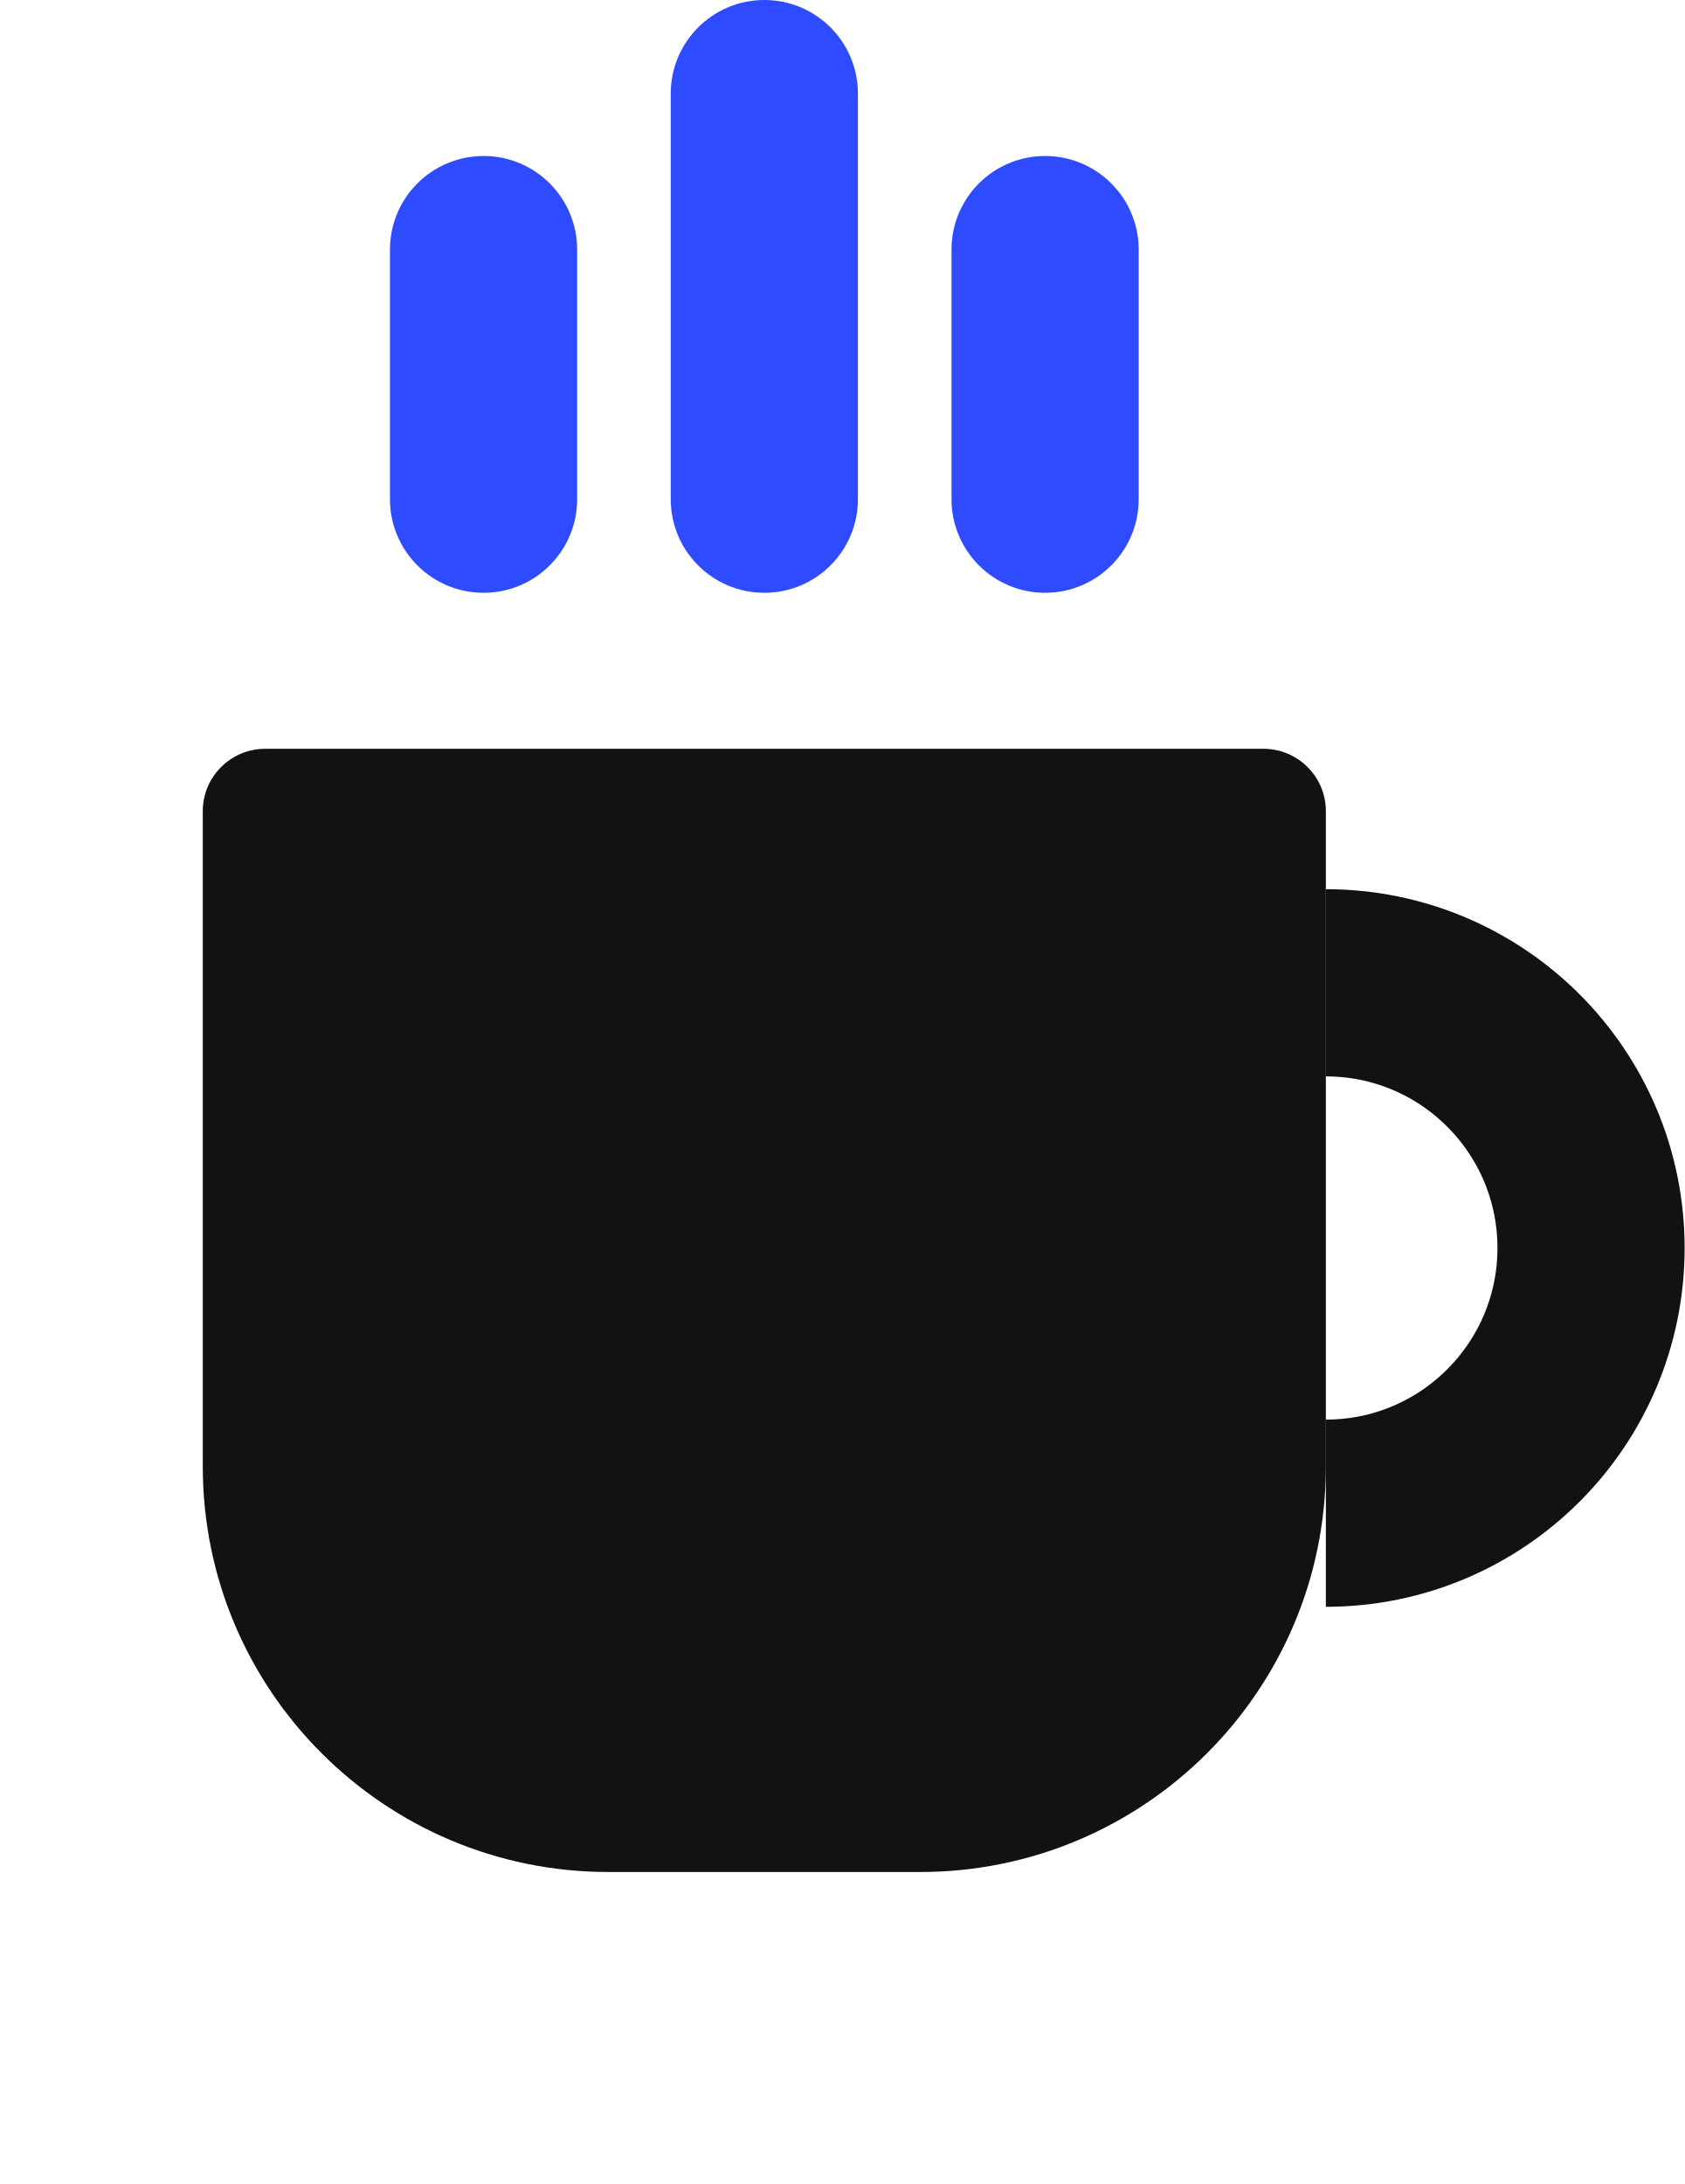
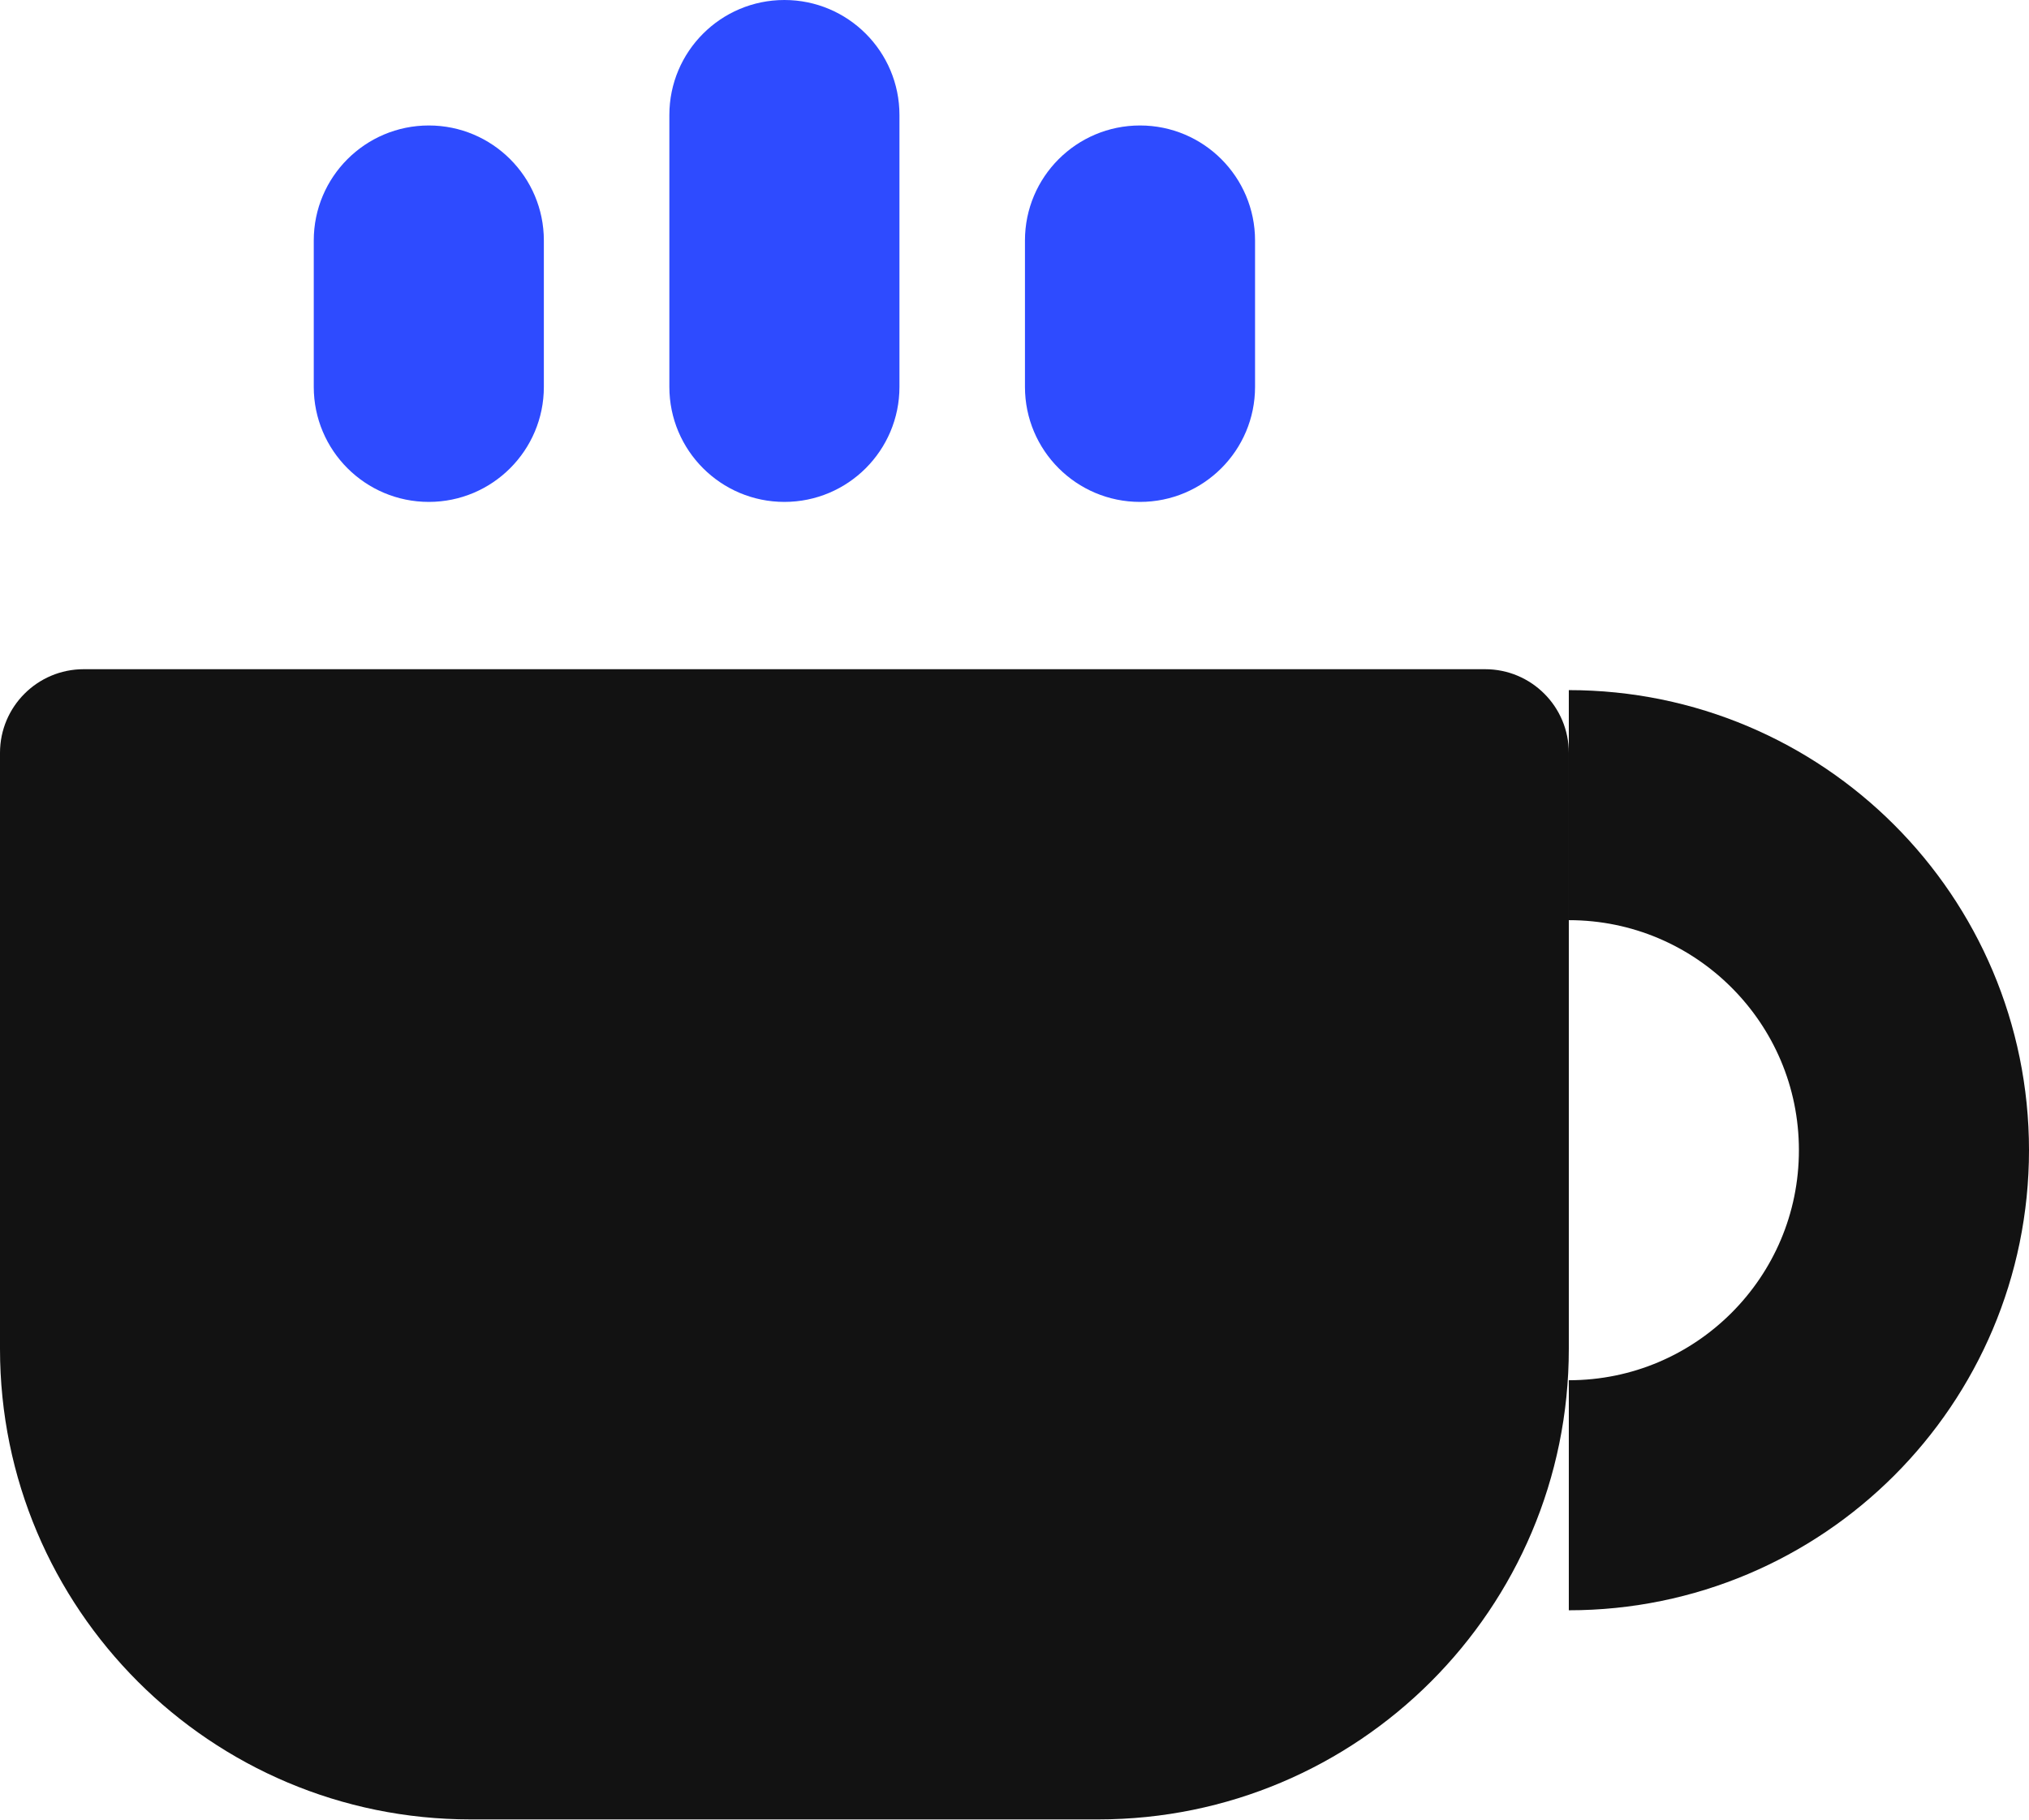
- <svg xmlns="http://www.w3.org/2000/svg" width="108" height="140" viewBox="-1 0 108 140">
+ <svg xmlns="http://www.w3.org/2000/svg" width="97" height="87" viewBox="7.5 18 97 87">
  <g fill="#2E4BFF">
-     <rect x="24" y="10" width="12" height="28" rx="6" />
-     <rect x="42" y="0" width="12" height="38" rx="6" />
-     <rect x="60" y="10" width="12" height="28" rx="6" />
+     <rect x="22.5" y="24" width="11" height="18" rx="5.5" />
+     <rect x="39.5" y="18" width="11" height="24" rx="5.5" />
+     <rect x="56.5" y="24" width="11" height="18" rx="5.5" />
  </g>
-   <path d="M16 48H80A4 4 0 0 1 84 52V94A26 26 0 0 1 58 120H38A26 26 0 0 1 12 94V52A4 4 0 0 1 16 48Z" fill="#121212" />
-   <path d="M84 63A17 17 0 0 1 84 97" fill="none" stroke="#121212" stroke-width="12" />
+   <path d="M11.5 50H78.5A4 4 0 0 1 82.5 54V82.5A22.5 22.5 0 0 1 60 105H30A22.5 22.5 0 0 1 7.5 82.5V54A4 4 0 0 1 11.5 50Z" fill="#121212" />
+   <path d="M82.5 56.5A16.5 16.5 0 0 1 82.5 89.5" fill="none" stroke="#121212" stroke-width="11" />
</svg>
